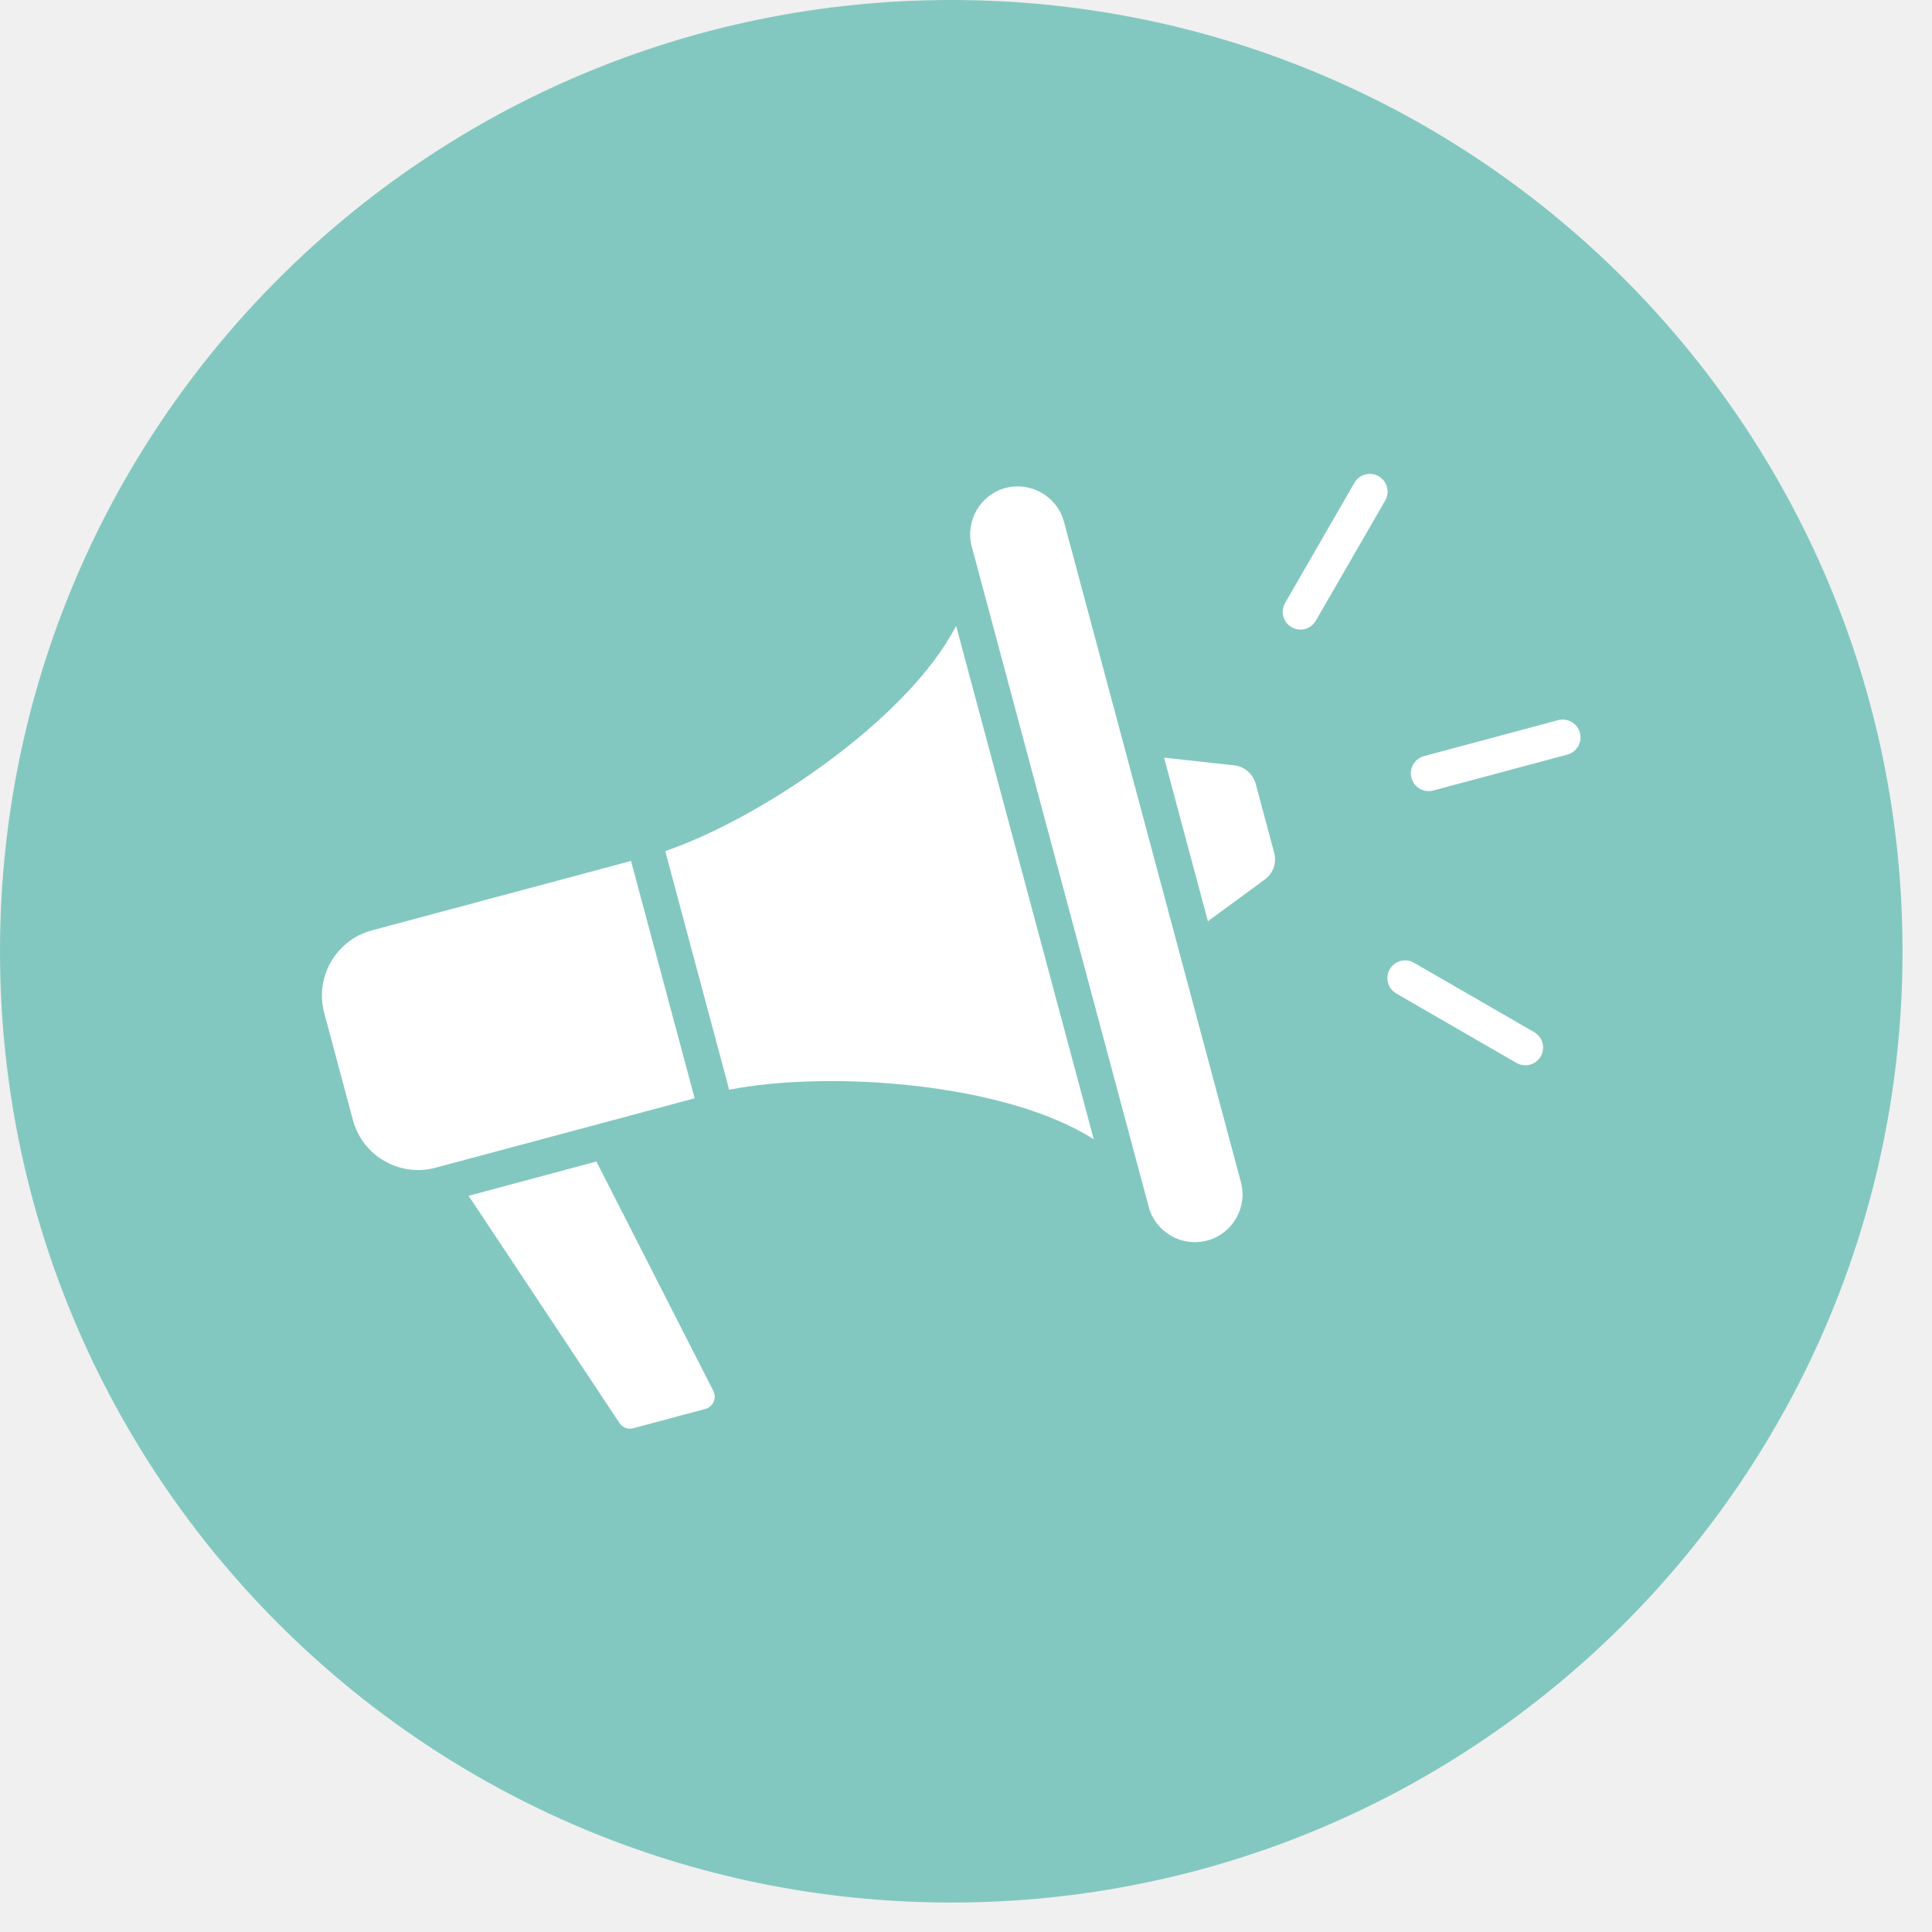
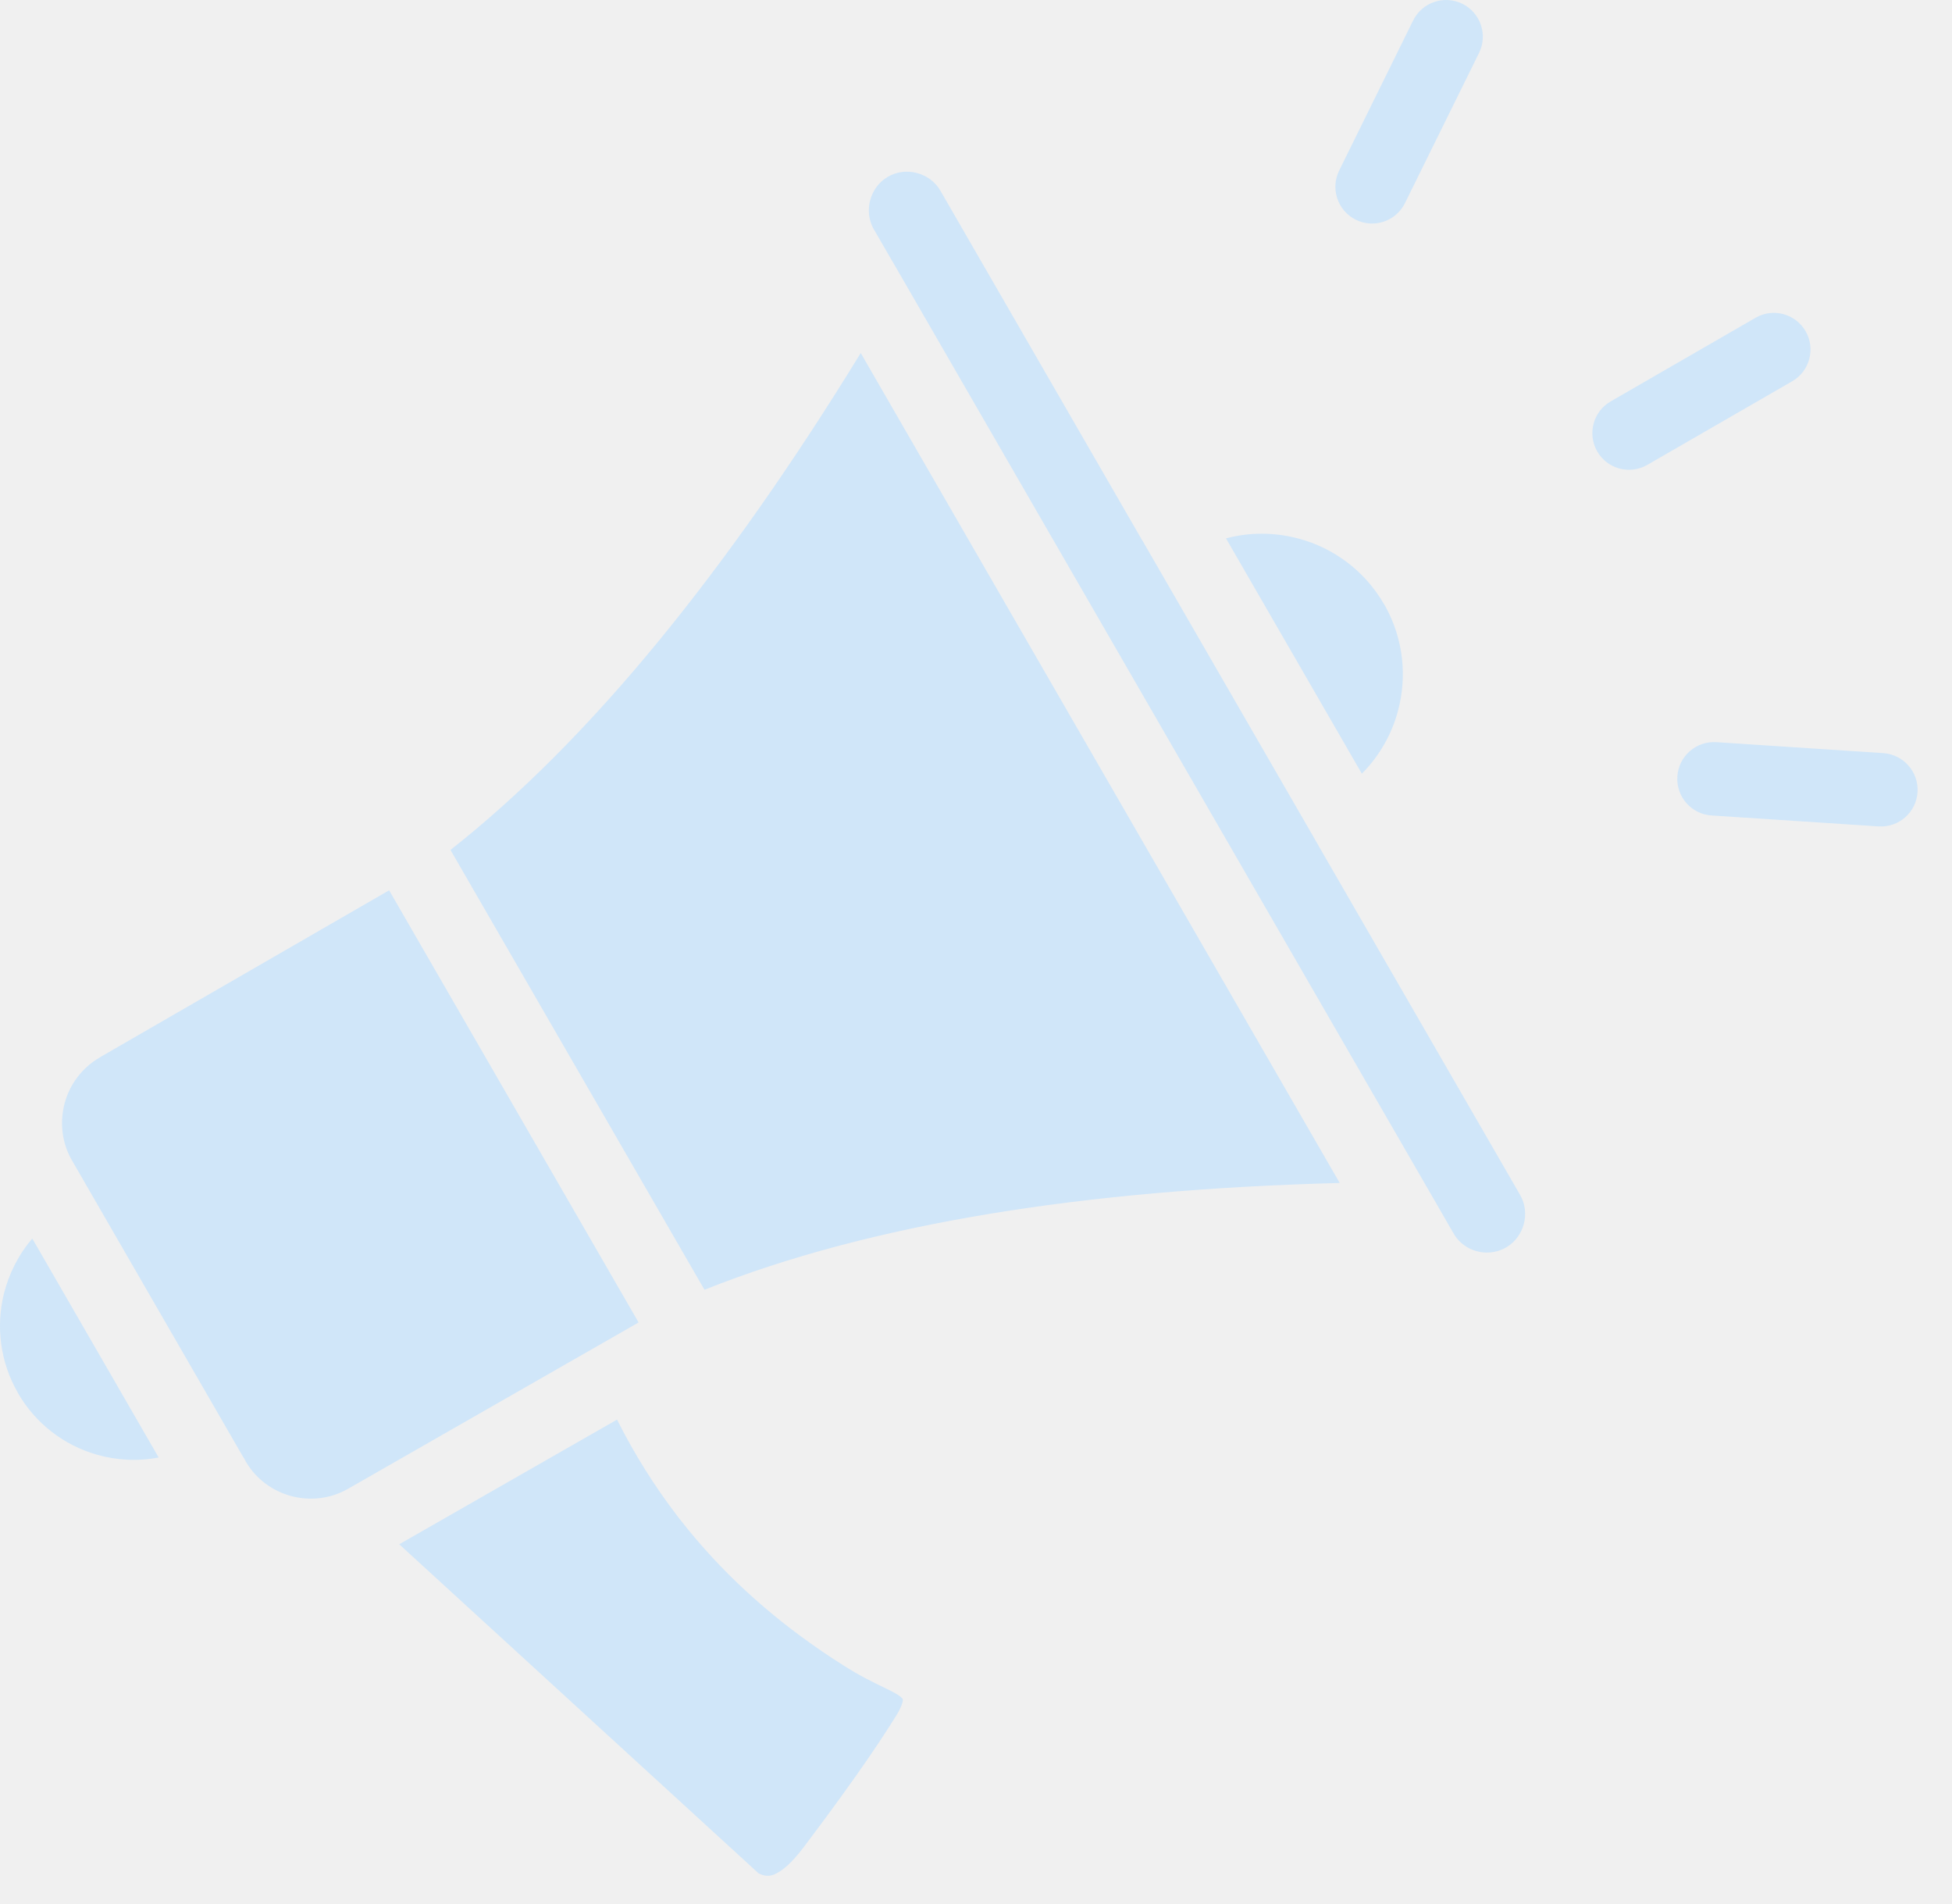
- <svg xmlns="http://www.w3.org/2000/svg" width="48" height="48" viewBox="0 0 48 48" fill="none">
-   <circle cx="23.634" cy="23.634" r="23.634" fill="#83C8C0" />
-   <path fill-rule="evenodd" clip-rule="evenodd" d="M32.692 15.42C32.571 15.632 32.301 15.704 32.09 15.583C31.878 15.461 31.806 15.192 31.927 14.981L33.651 11.995C33.772 11.784 34.041 11.711 34.253 11.832C34.464 11.954 34.537 12.223 34.416 12.434L32.692 15.42ZM15.678 21.39L9.239 23.115C8.348 23.353 7.816 24.275 8.055 25.165L8.769 27.829C9.008 28.72 9.929 29.251 10.82 29.012C10.82 29.012 16.721 27.431 17.258 27.287L15.678 21.39ZM28.921 18.823L30.01 22.888L31.418 21.855C31.633 21.698 31.724 21.438 31.655 21.181L31.199 19.479C31.13 19.222 30.921 19.043 30.657 19.014L28.921 18.823ZM23.755 15.55L27.174 28.306C24.967 26.893 20.582 26.59 18.116 27.074L16.528 21.145C18.905 20.331 22.551 17.877 23.755 15.55ZM24.981 12.124C25.611 11.956 26.265 12.333 26.434 12.963L30.83 29.369C30.999 30 30.623 30.652 29.992 30.821C29.361 30.99 28.708 30.614 28.539 29.983L24.142 13.574C23.976 12.945 24.352 12.293 24.981 12.124ZM11.643 29.709L14.818 28.858L17.722 34.556C17.814 34.736 17.717 34.953 17.522 35.005L15.735 35.484C15.601 35.52 15.466 35.469 15.39 35.353L11.643 29.709ZM34.691 24.684C34.479 24.563 34.407 24.293 34.528 24.082C34.649 23.87 34.919 23.798 35.13 23.919L38.116 25.643C38.328 25.764 38.4 26.034 38.279 26.245C38.157 26.456 37.888 26.529 37.676 26.408L34.691 24.684ZM35.609 19.64C35.373 19.703 35.131 19.562 35.067 19.326C35.004 19.09 35.145 18.848 35.381 18.785L38.711 17.892C38.947 17.829 39.19 17.97 39.253 18.206C39.316 18.442 39.175 18.684 38.94 18.748L35.609 19.64Z" fill="white" />
+ <svg xmlns="http://www.w3.org/2000/svg" width="40" height="39" viewBox="0 0 40 39" fill="none">
+   <path fill-rule="evenodd" clip-rule="evenodd" d="M28.958 0.419C29.143 0.046 29.593 -0.105 29.966 0.077C30.339 0.262 30.492 0.712 30.308 1.085L28.791 4.16C28.607 4.533 28.157 4.686 27.783 4.502C27.41 4.317 27.259 3.867 27.442 3.494L28.958 0.419ZM12.644 29.084L8.181 31.638L15.544 38.379C15.65 38.434 15.748 38.444 15.839 38.412C16.023 38.347 16.233 38.157 16.471 37.842C16.886 37.292 17.251 36.793 17.567 36.345C17.882 35.899 18.149 35.497 18.371 35.139C18.398 35.094 18.422 35.053 18.438 35.019C18.485 34.921 18.507 34.85 18.499 34.813C18.493 34.791 18.453 34.756 18.371 34.705C18.343 34.689 18.31 34.67 18.267 34.648L18.169 34.599C17.856 34.448 17.621 34.334 17.279 34.117C16.106 33.375 15.112 32.524 14.285 31.558C14.163 31.414 14.043 31.269 13.929 31.122C13.909 31.1 13.894 31.078 13.876 31.053C13.405 30.44 12.996 29.784 12.644 29.084ZM3.251 29.86L0.662 25.375C0.377 25.705 0.181 26.098 0.078 26.513C-0.083 27.177 -0 27.9 0.367 28.536V28.54C0.735 29.175 1.318 29.609 1.972 29.799C2.385 29.919 2.823 29.943 3.251 29.86ZM13.086 27.094L7.133 30.501C6.766 30.711 6.348 30.752 5.966 30.65C5.589 30.548 5.249 30.306 5.039 29.947L5.025 29.919C5.01 29.89 4.992 29.86 4.974 29.835L1.456 23.741C1.261 23.383 1.226 22.977 1.324 22.605C1.426 22.224 1.674 21.88 2.039 21.668L2.079 21.643L7.974 18.24L13.086 27.094ZM27.453 24.236L17.638 7.232C16.261 9.478 14.885 11.438 13.514 13.112C12.086 14.855 10.658 16.289 9.231 17.413L14.436 26.424C16.125 25.75 18.08 25.23 20.304 24.864C22.431 24.514 24.816 24.305 27.453 24.236ZM27.015 17.317L23.414 11.081L23.392 11.048L23.372 11.012L19.27 3.906C19.164 3.722 18.989 3.598 18.791 3.545C18.595 3.492 18.381 3.514 18.196 3.62L18.194 3.622C18.009 3.728 17.885 3.904 17.832 4.101C17.781 4.288 17.799 4.49 17.891 4.671L18.282 5.347L18.3 5.376L29.394 24.59L29.4 24.599L29.759 25.224C29.777 25.25 29.793 25.277 29.807 25.305C29.915 25.472 30.08 25.586 30.264 25.635C30.449 25.684 30.649 25.668 30.828 25.576L30.895 25.537C31.062 25.428 31.176 25.263 31.225 25.079C31.278 24.882 31.257 24.668 31.151 24.483L27.043 17.368L27.029 17.344L27.015 17.317ZM28.361 12.378L28.382 12.411C28.761 13.091 28.836 13.863 28.647 14.564C28.52 15.043 28.266 15.489 27.907 15.851L25.123 11.03C25.616 10.898 26.129 10.906 26.61 11.034C27.321 11.224 27.964 11.688 28.361 12.378ZM38.588 15.429C39.003 15.456 39.319 15.812 39.294 16.228C39.268 16.643 38.91 16.957 38.496 16.931L35.075 16.707C34.661 16.682 34.345 16.324 34.372 15.908C34.398 15.493 34.755 15.179 35.17 15.205L38.588 15.429ZM35.975 6.51C36.335 6.303 36.794 6.427 37.001 6.787C37.207 7.146 37.083 7.606 36.724 7.812L33.755 9.525C33.396 9.731 32.936 9.608 32.73 9.248C32.524 8.889 32.647 8.429 33.007 8.223L35.975 6.51Z" fill="#D0E6F9" />
</svg>
